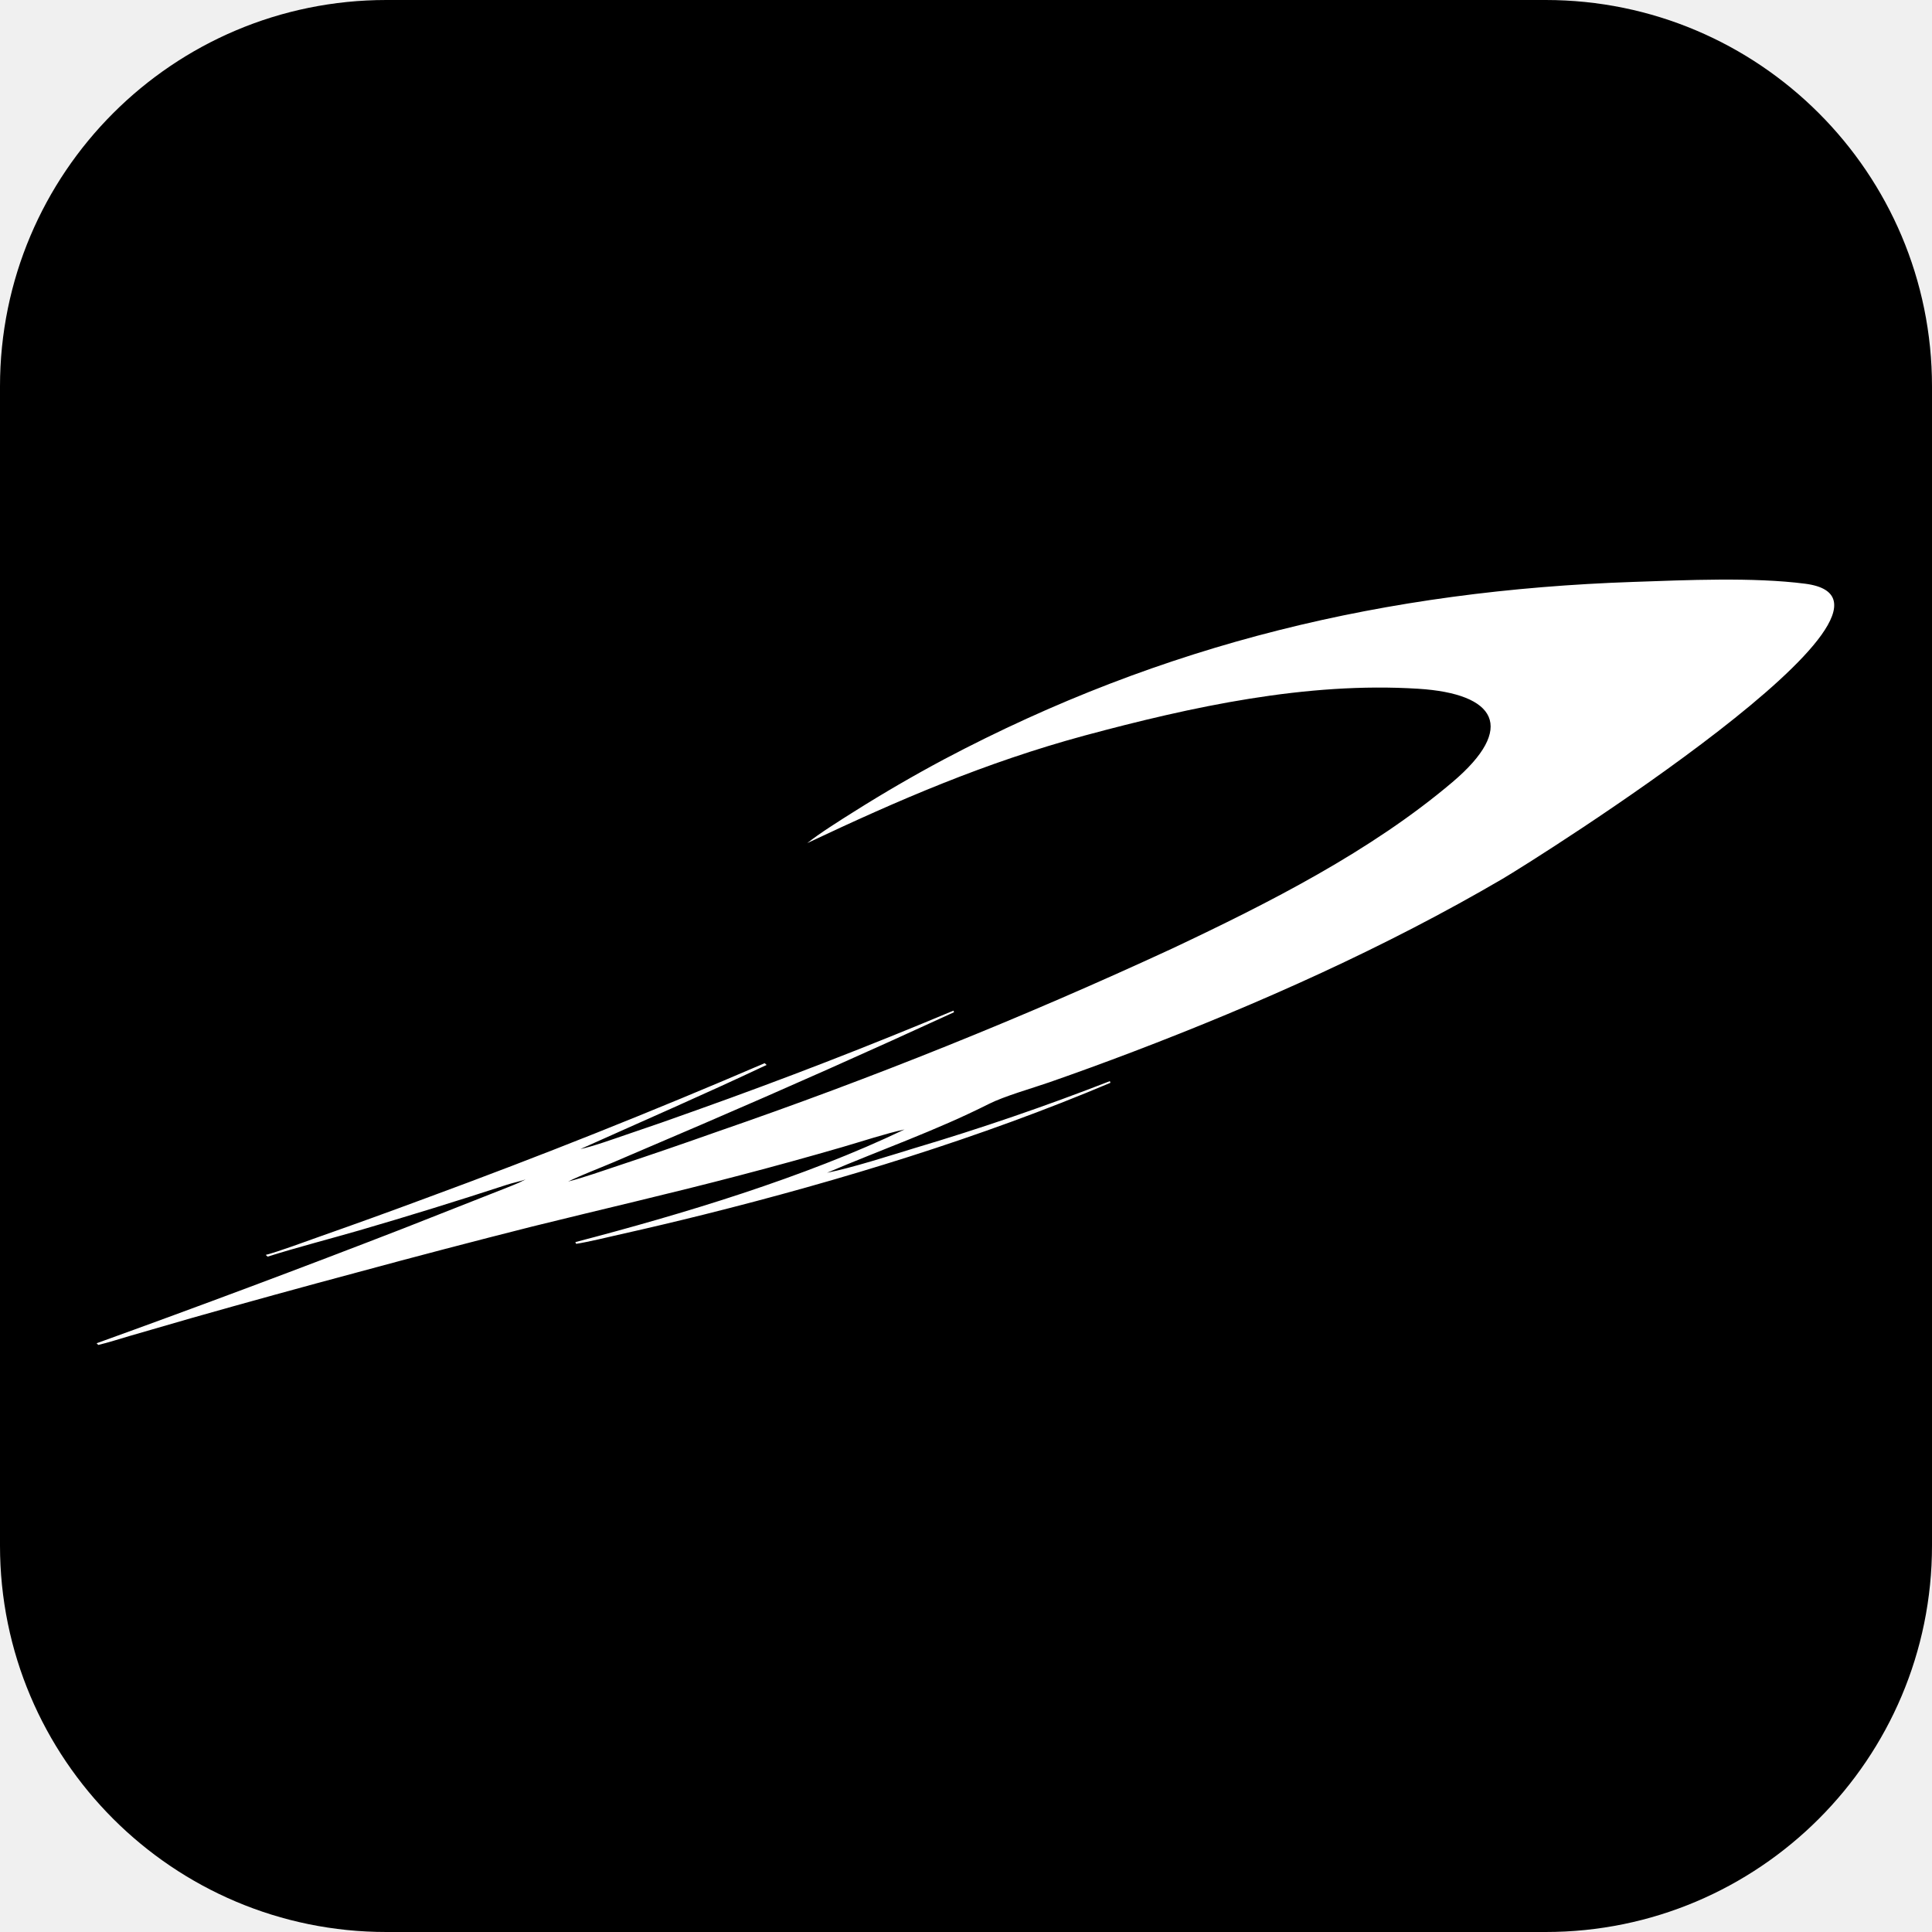
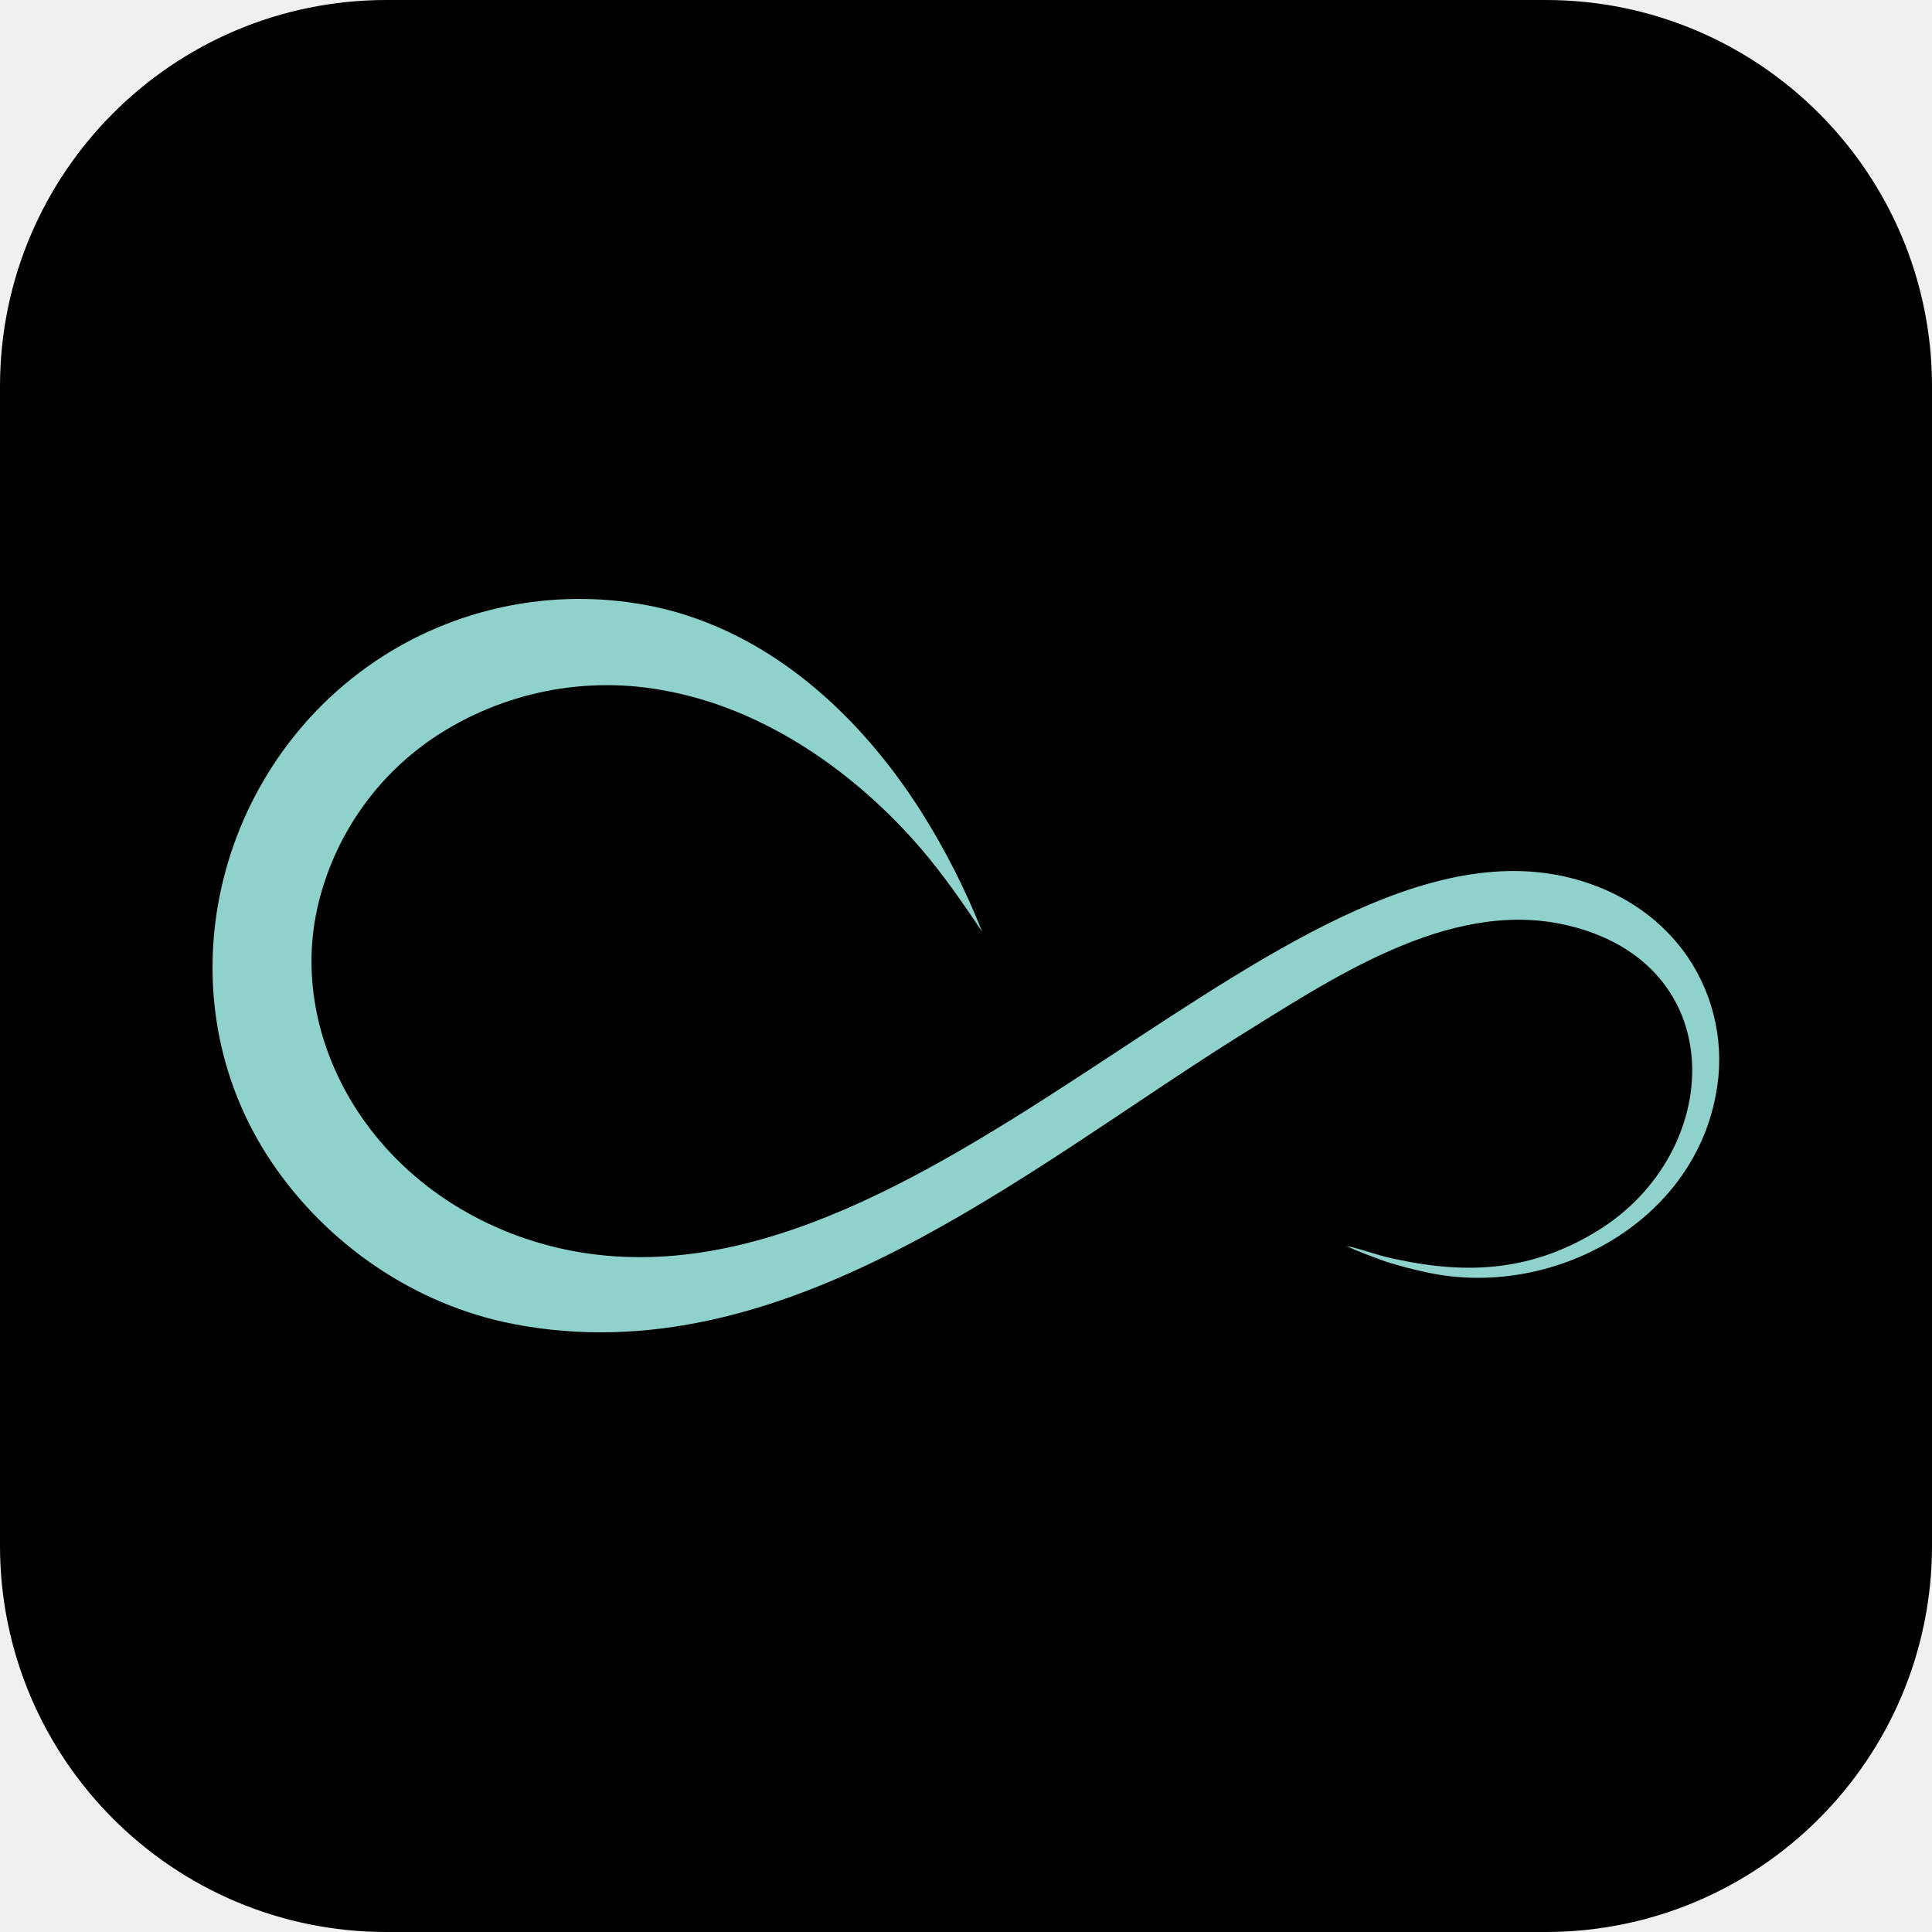
<svg xmlns="http://www.w3.org/2000/svg" viewBox="0 0 100 100">
  <rect width="100" height="100" fill="#000000" rx="20" />
-   <g transform="translate(5, 30) scale(0.0718)">
-     <path d="M546.047 167.264C536.748 173.082 520.508 183.309 512.311 189.963C578.447 158.716 640.463 131.927 712.011 112.485C789.513 91.604 872.254 73.617 952.815 78.692C1009 82.231 1023.71 106.767 977.448 145.978C918.626 195.839 844.995 233.131 775.316 265.992C668.19 315.561 558.614 359.662 447.015 398.124C423.46 406.475 399.821 414.589 376.104 422.467C365.211 426.068 350.785 431.209 339.929 433.914C349.11 429.416 362.505 424.319 372.352 420.133L436.916 392.495C497.647 366.373 558.05 339.497 618.113 311.872L617.721 310.725C556.842 336.257 495.27 360.113 433.078 382.264C415.881 388.481 398.615 394.504 381.282 400.333C372.764 403.239 357.321 408.775 348.761 410.515C394.029 390.182 437.861 371.218 482.997 349.87L481.608 348.6C401.07 383.238 319.612 415.695 237.322 445.937C211.986 455.356 186.565 464.549 161.065 473.515C151.192 476.989 131.532 484.336 121.938 486.82L123.286 488.059C144.465 481.397 167.846 475.355 189.349 469.152C224.934 458.783 260.348 447.835 295.577 436.313C300.048 434.825 304.612 434.009 309.267 432.425C309.34 432.397 309.4 432.376 309.444 432.365C309.385 432.385 309.326 432.405 309.267 432.425C308.39 432.769 305.612 434.269 304.738 434.651C297.707 437.732 290.538 440.322 283.421 443.207L220.921 467.825C147.612 496.268 73.967 523.836 0 550.523L1.216 551.713C7.719 550.248 17.235 547.162 23.816 545.257L68.064 532.447C107.979 521.114 147.982 510.087 188.066 499.368C229.986 487.995 272.003 476.986 314.115 466.343C364.355 453.897 413.647 442.62 463.908 429.408C488.553 422.968 513.112 416.198 537.577 409.101C550.896 405.241 569.354 399.162 582.411 396.39C510.43 430.934 421.953 457.546 345.135 477.587L345.701 478.839C354.186 477.559 369.467 473.83 378.097 471.876C398.096 467.391 418.04 462.668 437.927 457.709C536.288 433.136 637.356 402.314 730.849 362.759L730.464 361.547C684.216 379.574 637.239 395.684 589.663 409.837C571.722 415.289 544.719 424.029 526.568 427.61C565.454 410.989 605.119 397.217 643.09 378.05C654.433 372.323 674.446 366.695 686.973 362.335C707.151 355.294 727.233 347.964 747.205 340.348C838.071 305.741 929.378 264.953 1013.32 215.832C1036.47 202.285 1332.77 16.004 1231.67 2.967C1194.12 -1.875 1145.87 0.367 1108 1.661C929.963 7.743 768.93 45.978 611.086 129.472C588.954 141.273 567.26 153.879 546.047 167.264Z" fill="white" />
+   <g transform="translate(11, 31) scale(0.0922)">
+     <path d="M95.335 32.364C140.828 3.258 195.953 -6.748 248.769 4.514C312.506 18.437 362.941 64.774 397.235 118.473C410.998 140.106 422.66 163.002 432.08 186.848C421.115 170.658 410.555 155.156 397.782 140.268C361.529 98.031 311.248 62.463 255.858 51.841C210.161 42.67 162.694 52.098 123.967 78.037C89.616 101.278 65.872 137.189 57.936 177.904C50.537 217.4 60.869 257.572 83.397 290.488C110.917 330.697 154.914 357.222 202.501 366.101C407.637 404.376 607.843 107.979 769.333 158.584C793.265 166.084 813.762 180.166 828.095 200.908C843.455 223.529 849.163 251.339 843.973 278.183C830.533 351.268 750.98 393.03 681.973 378.139C673.993 376.417 666.987 374.613 659.18 372.195C651.147 369.298 644.255 366.779 636.477 363.311C643.351 364.372 653.293 368.279 661.545 370.065L662.338 370.231L664.285 370.659C705.105 379.466 740.631 377.231 777.088 355C849.38 310.926 853.407 203.84 759.095 182.902C693.35 168.305 627.252 214.01 573.867 246.973C454.512 322.209 319.778 436.396 168.664 407.001C113.639 396.297 64.269 362.463 33.034 316.001C-29.867 222.432 0.428 93.419 95.335 32.364Z" fill="#8fd1cb" />
  </g>
</svg>
